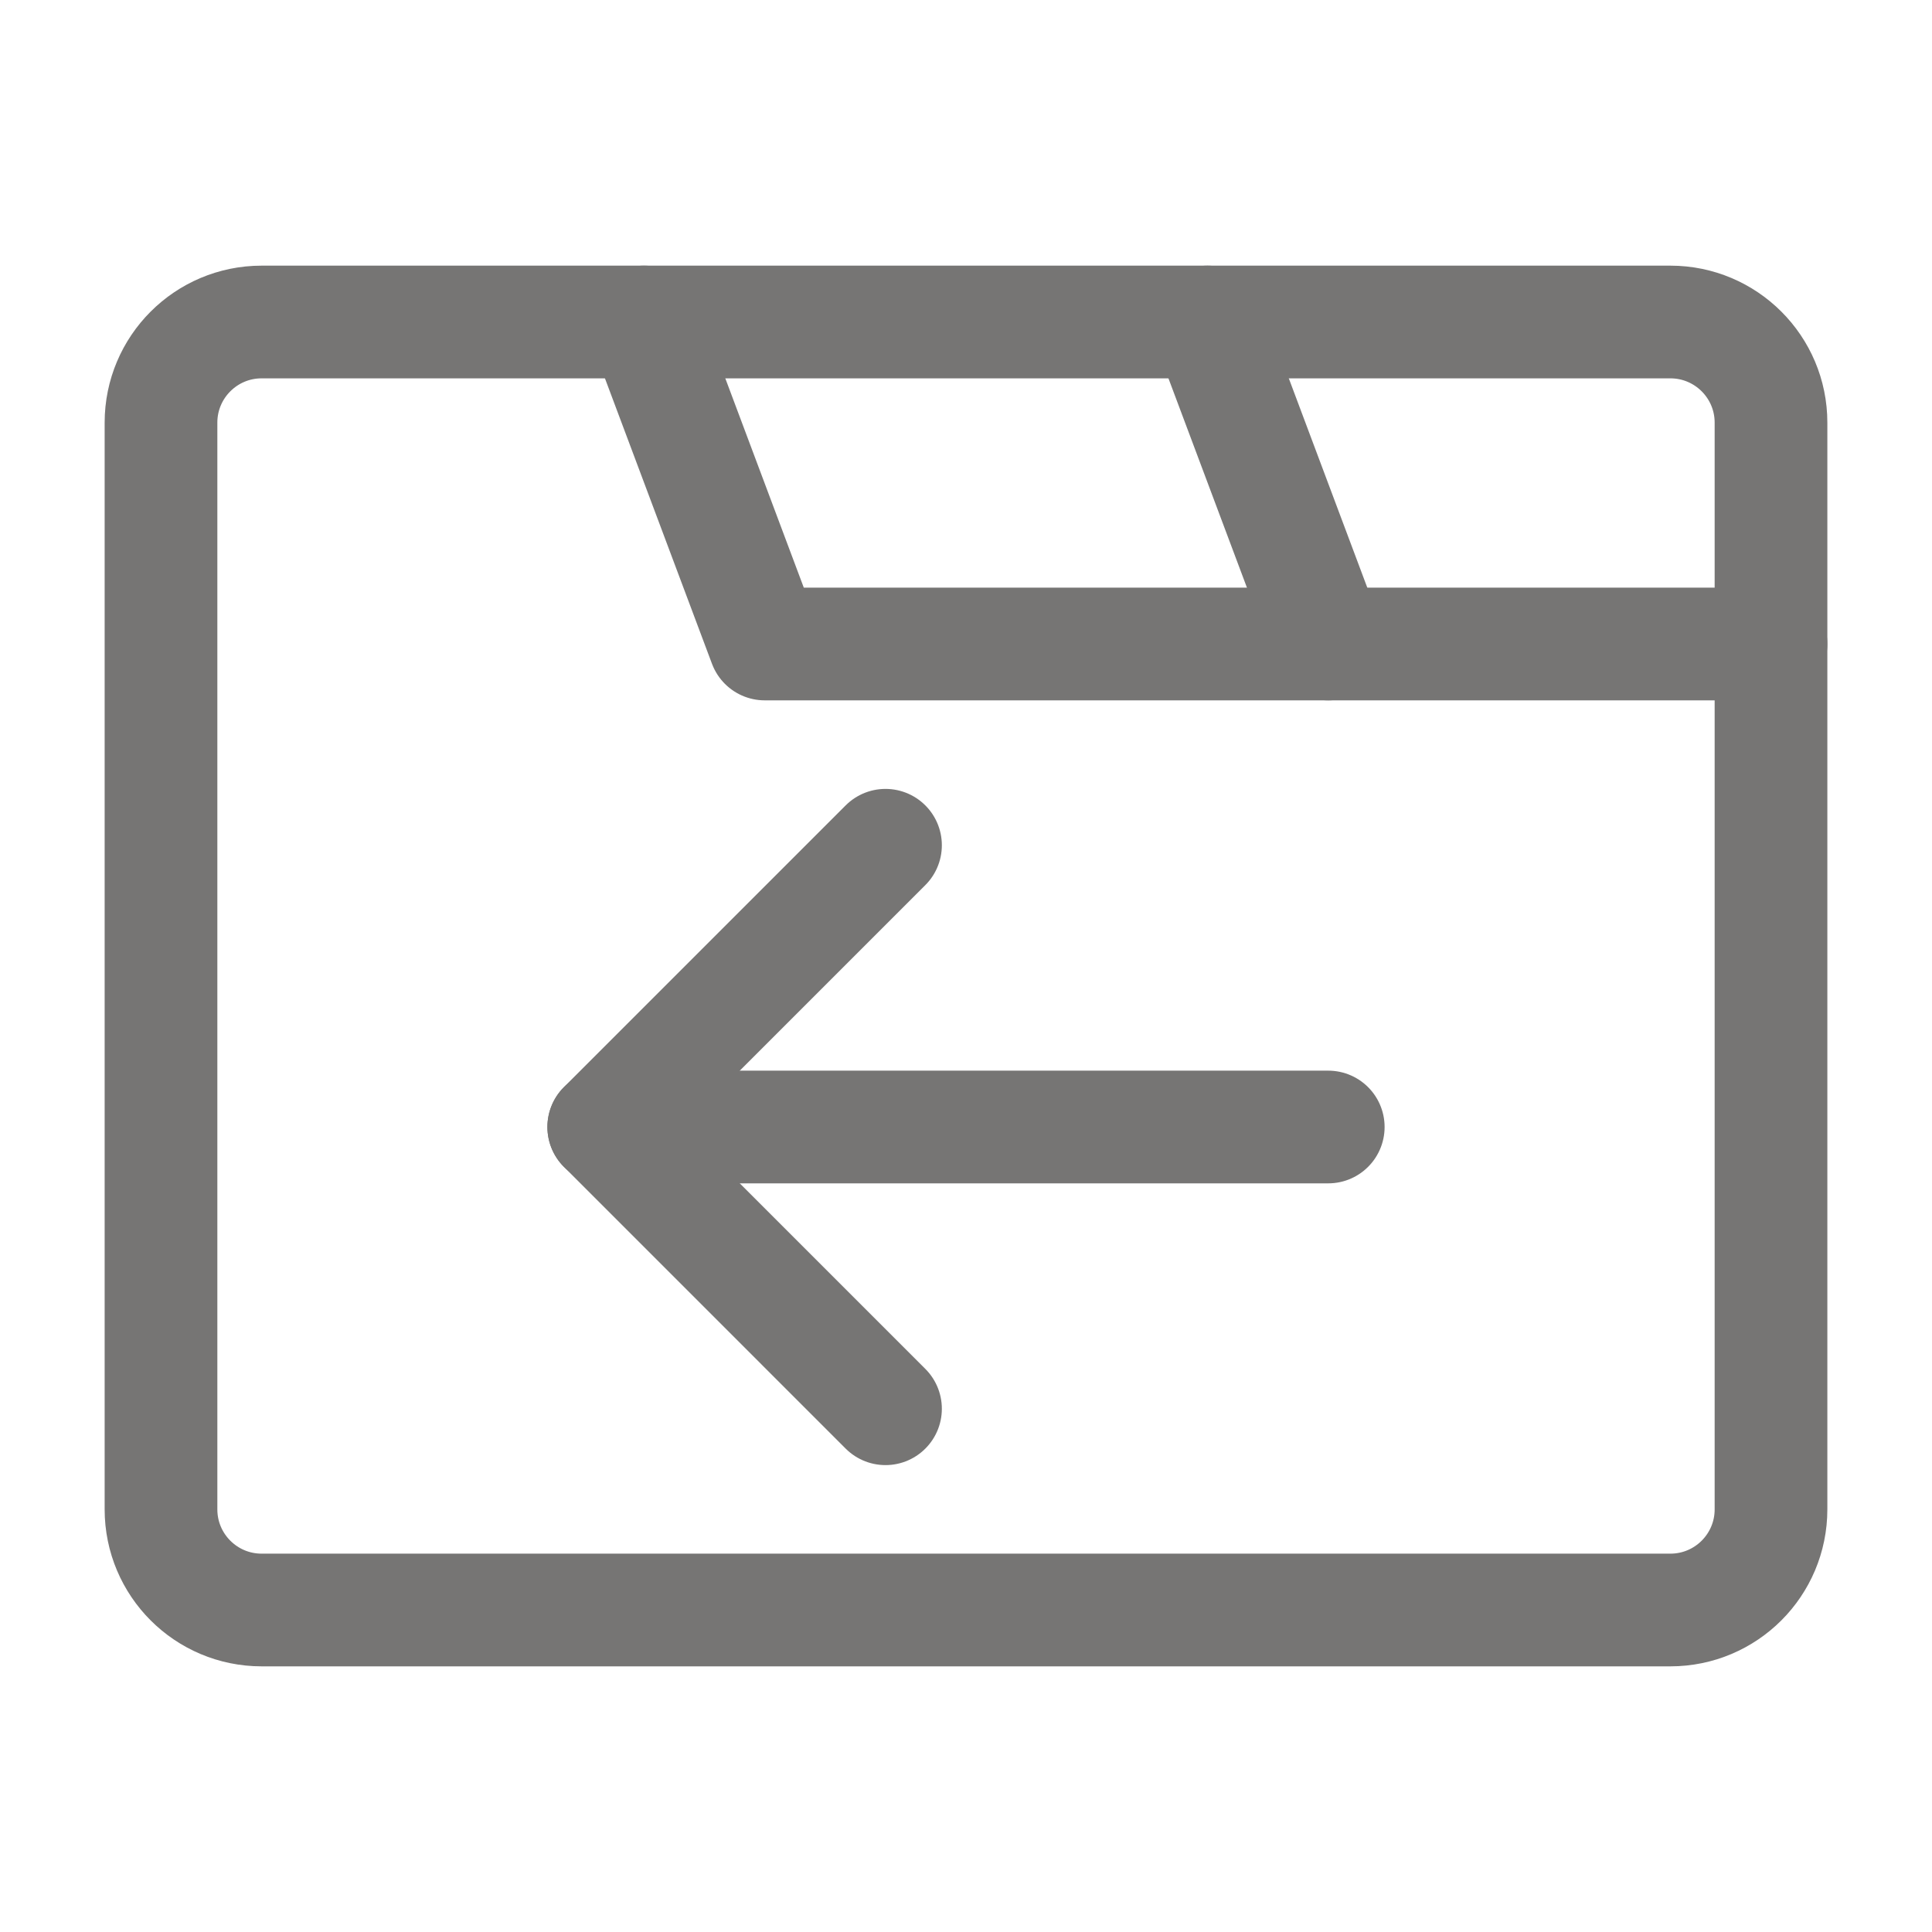
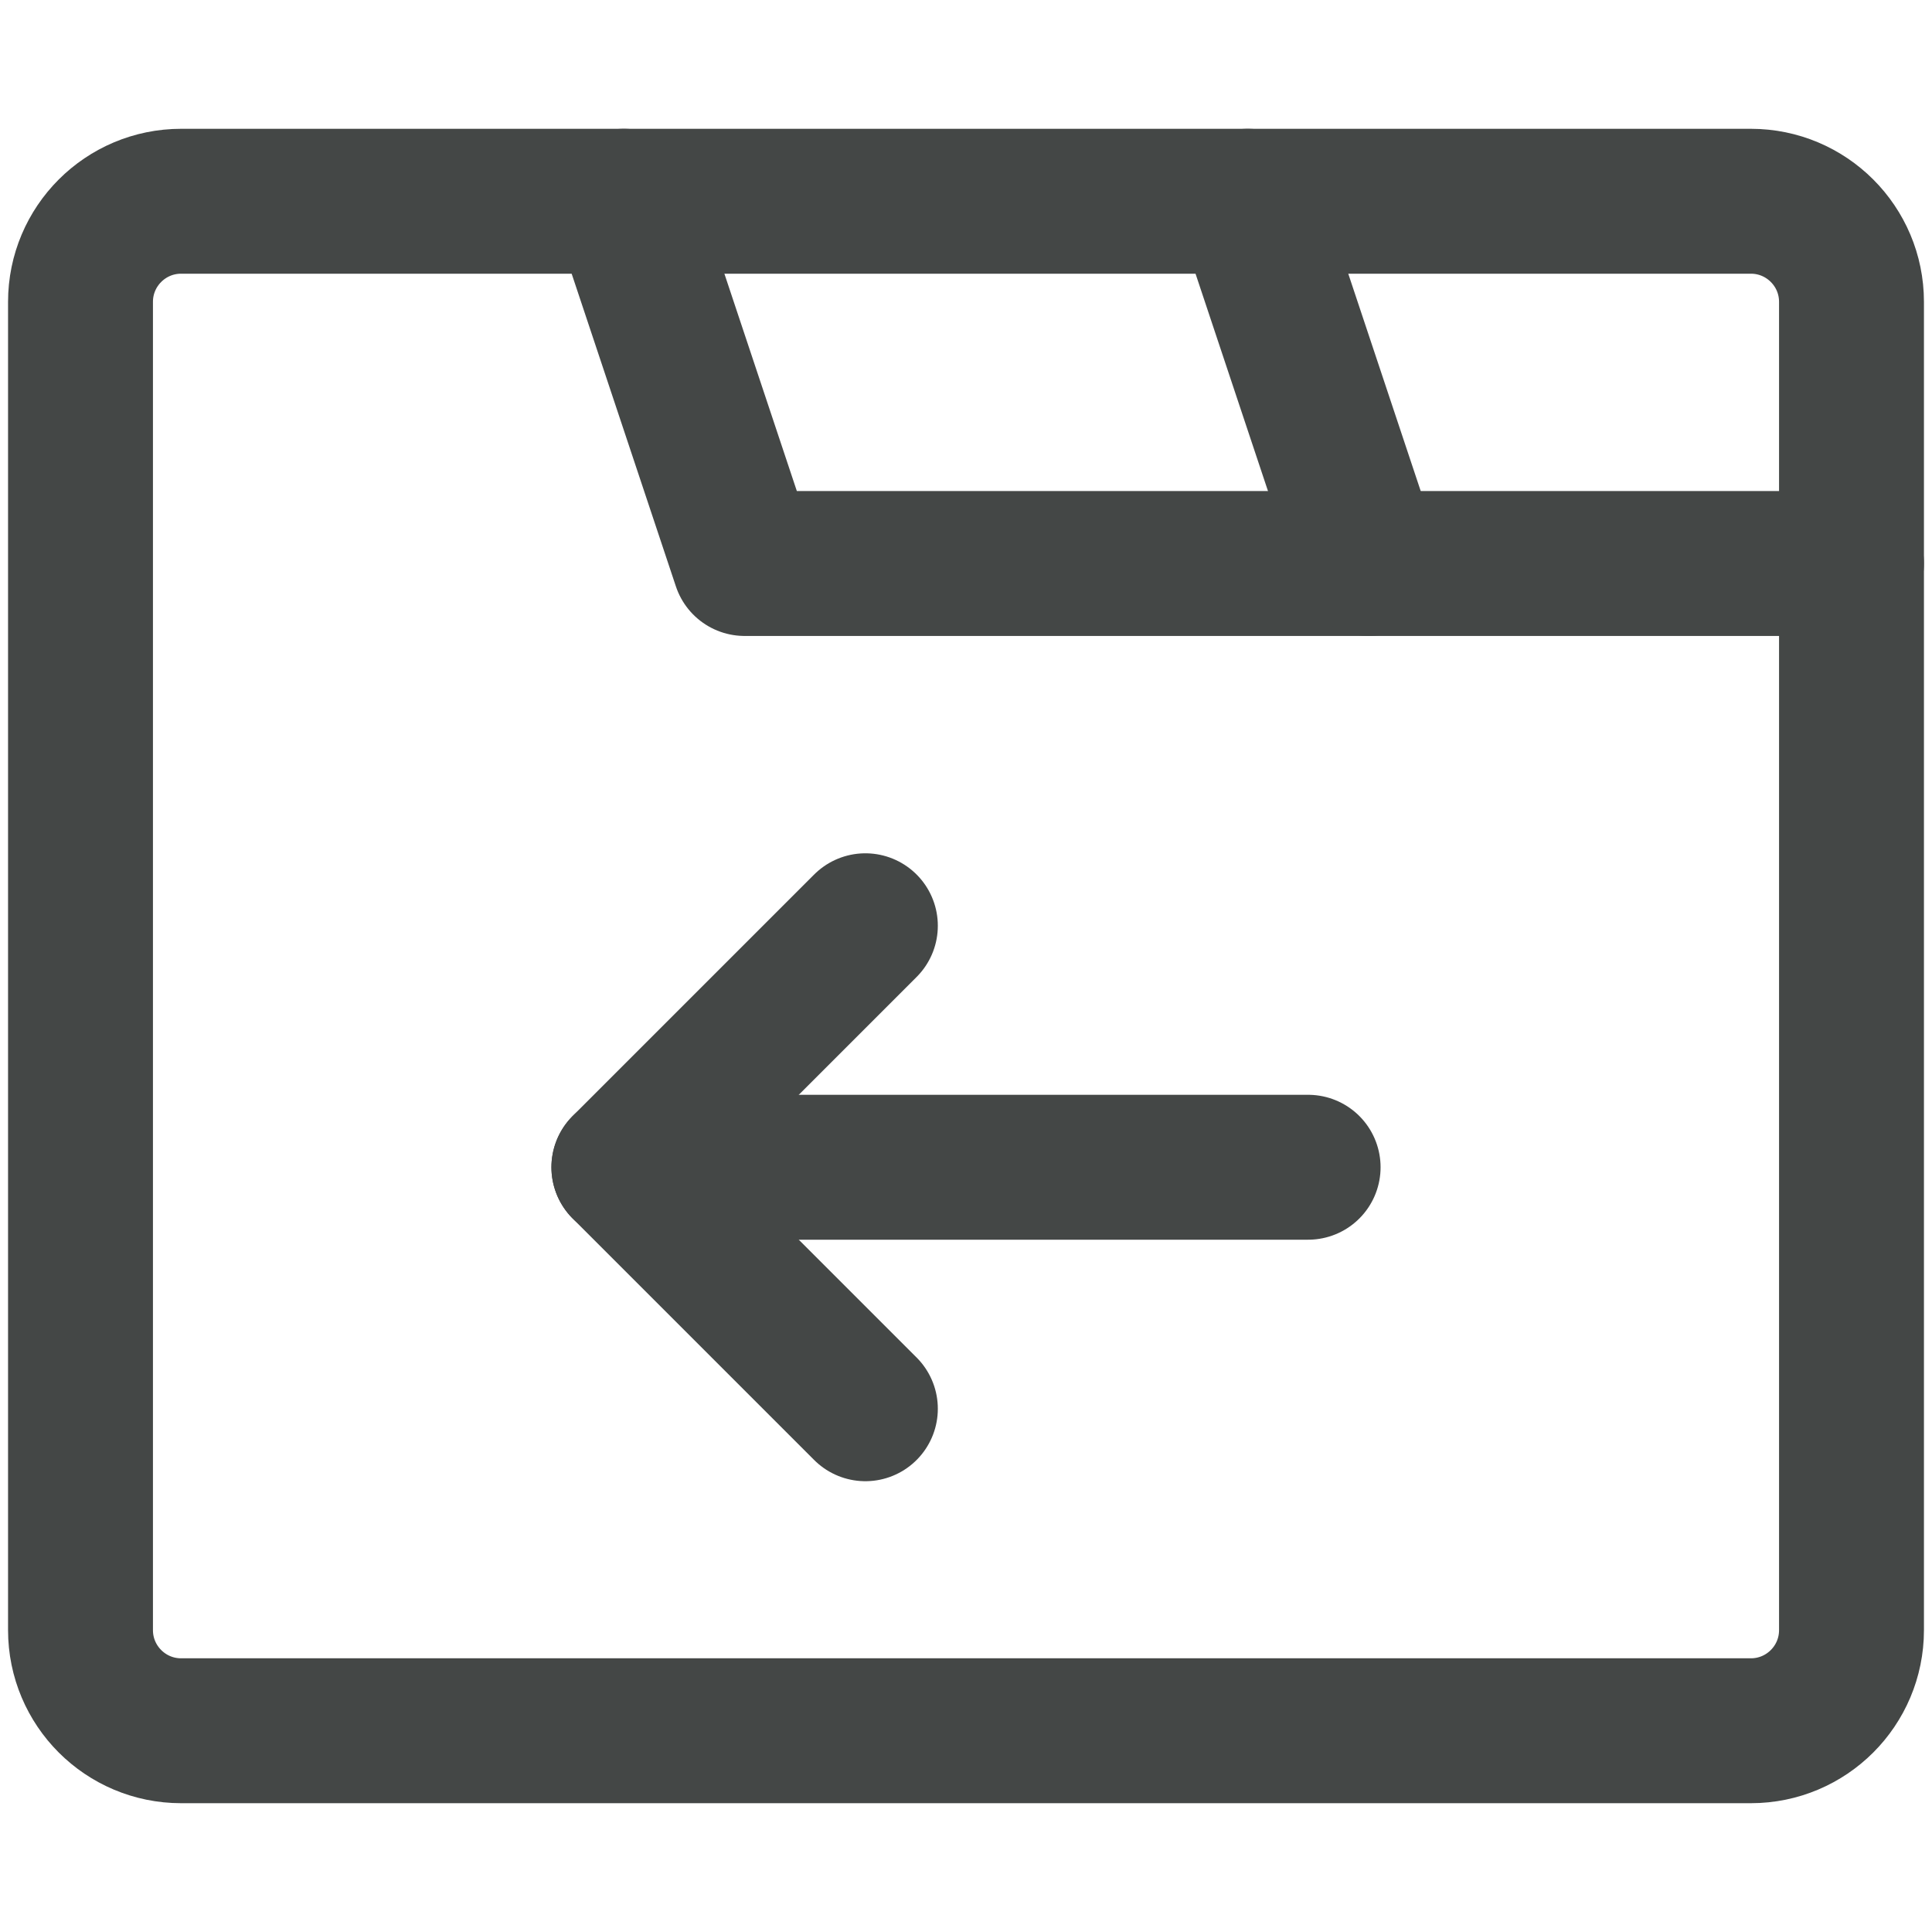
- <svg xmlns="http://www.w3.org/2000/svg" width="24" height="24" viewBox="0 0 24 24" fill="none" stroke="#767574" stroke-width="1.4" stroke-linecap="round" stroke-linejoin="round">
-   <rect x="2" y="4" width="20" height="16" rx="1.25" />
-   <polyline points="8,4 9.5,8 22,8" />
-   <line x1="15" y1="4" x2="16.5" y2="8" />
-   <line x1="16.5" y1="14" x2="7.5" y2="14" />
-   <polyline points="11,10.5 7.5,14 11,17.5" />
+ <svg xmlns="http://www.w3.org/2000/svg" width="24" height="24" viewBox="0 0 24 24" fill="none" stroke="#444746" stroke-width="1.8" stroke-linecap="round" stroke-linejoin="round">
+   <rect x="1" y="2.5" width="22" height="19" rx="1.25" />
+   <polyline points="7.75,2.5 9.25,7 23,7" />
+   <line x1="15.5" y1="2.5" x2="17" y2="7" />
+   <line x1="16.25" y1="14.5" x2="7.75" y2="14.5" />
+   <polyline points="10.75,11.5 7.75,14.5 10.75,17.5" />
</svg>
